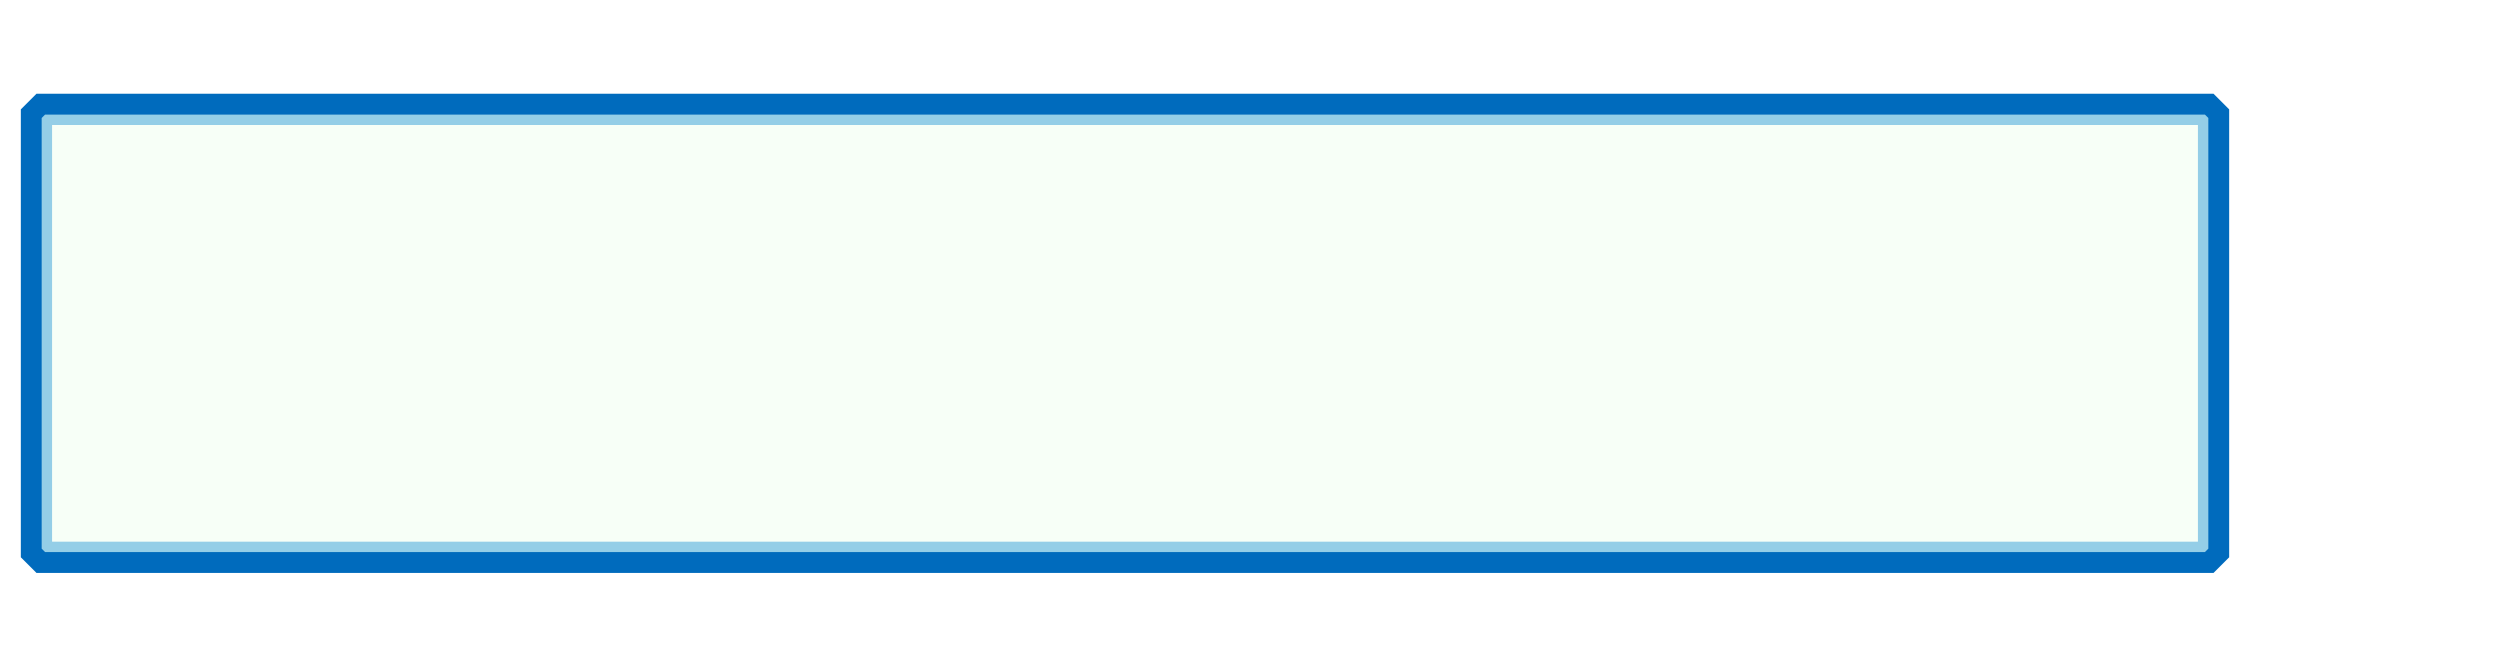
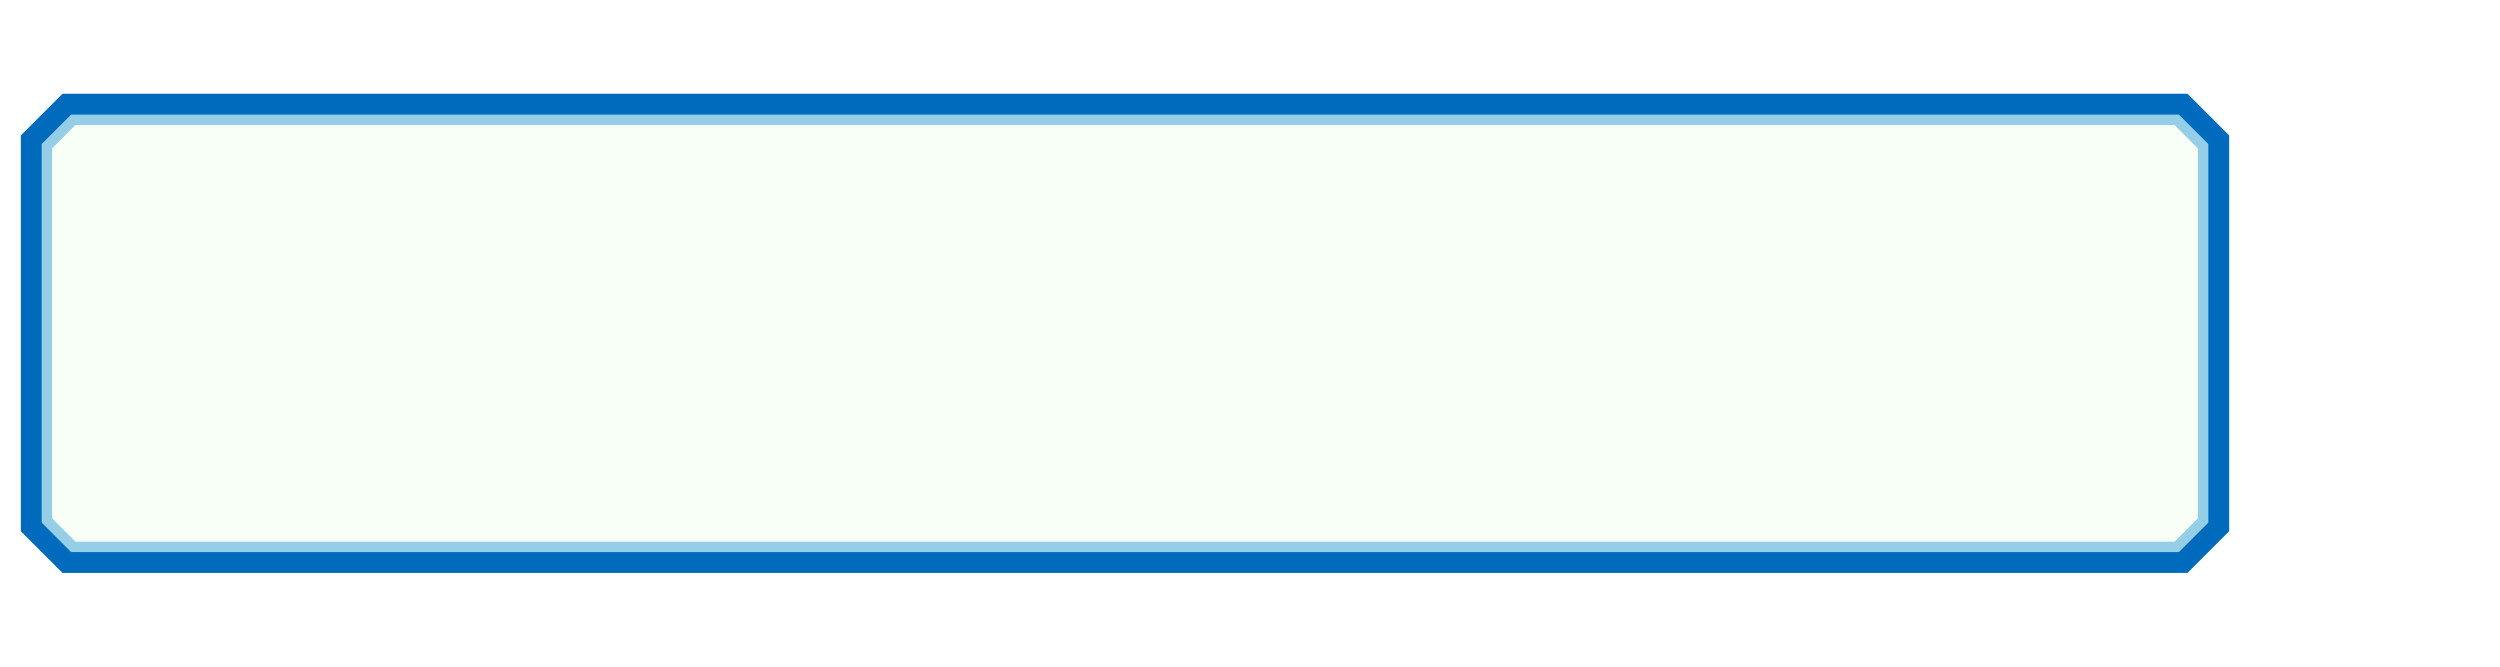
<svg xmlns="http://www.w3.org/2000/svg" width="1920" height="512" viewBox="0 0 240 64">
-   <path d="M2 10.5 L3.5 9 L212.5 9 L214 10.5 L214 53.5 L212.5 55 L3.5 55 L2 53.5 Z" fill="#006bbd" data-color="11" />
-   <path d="M4 11.328 L4.328 11 L211.672 11 L212 11.328 L212 52.672 L211.672 53 L4.328 53 L4 52.672 Z" fill="#94cee7" data-color="10" />
-   <path d="M5 12 L211 12 L211 52 L5 52 Z" fill="#f7fff7" data-color="15" />
+   <path d="M2 13 L6 9 L210 9 L214 13 L214 51 L210 55 L6 55 L2 51 Z" fill="#006bbd" data-color="11" />
+   <path d="M4 13.828 L6.828 11 L209.172 11 L212 13.828 L212 50.172 L209.172 53 L6.828 53 L4 50.172 Z" fill="#94cee7" data-color="10" />
+   <path d="M5 14.243 L7.243 12 L208.757 12 L211 14.243 L211 49.757 L208.757 52 L7.243 52 L5 49.757 Z" fill="#f7fff7" data-color="15" />
</svg>
